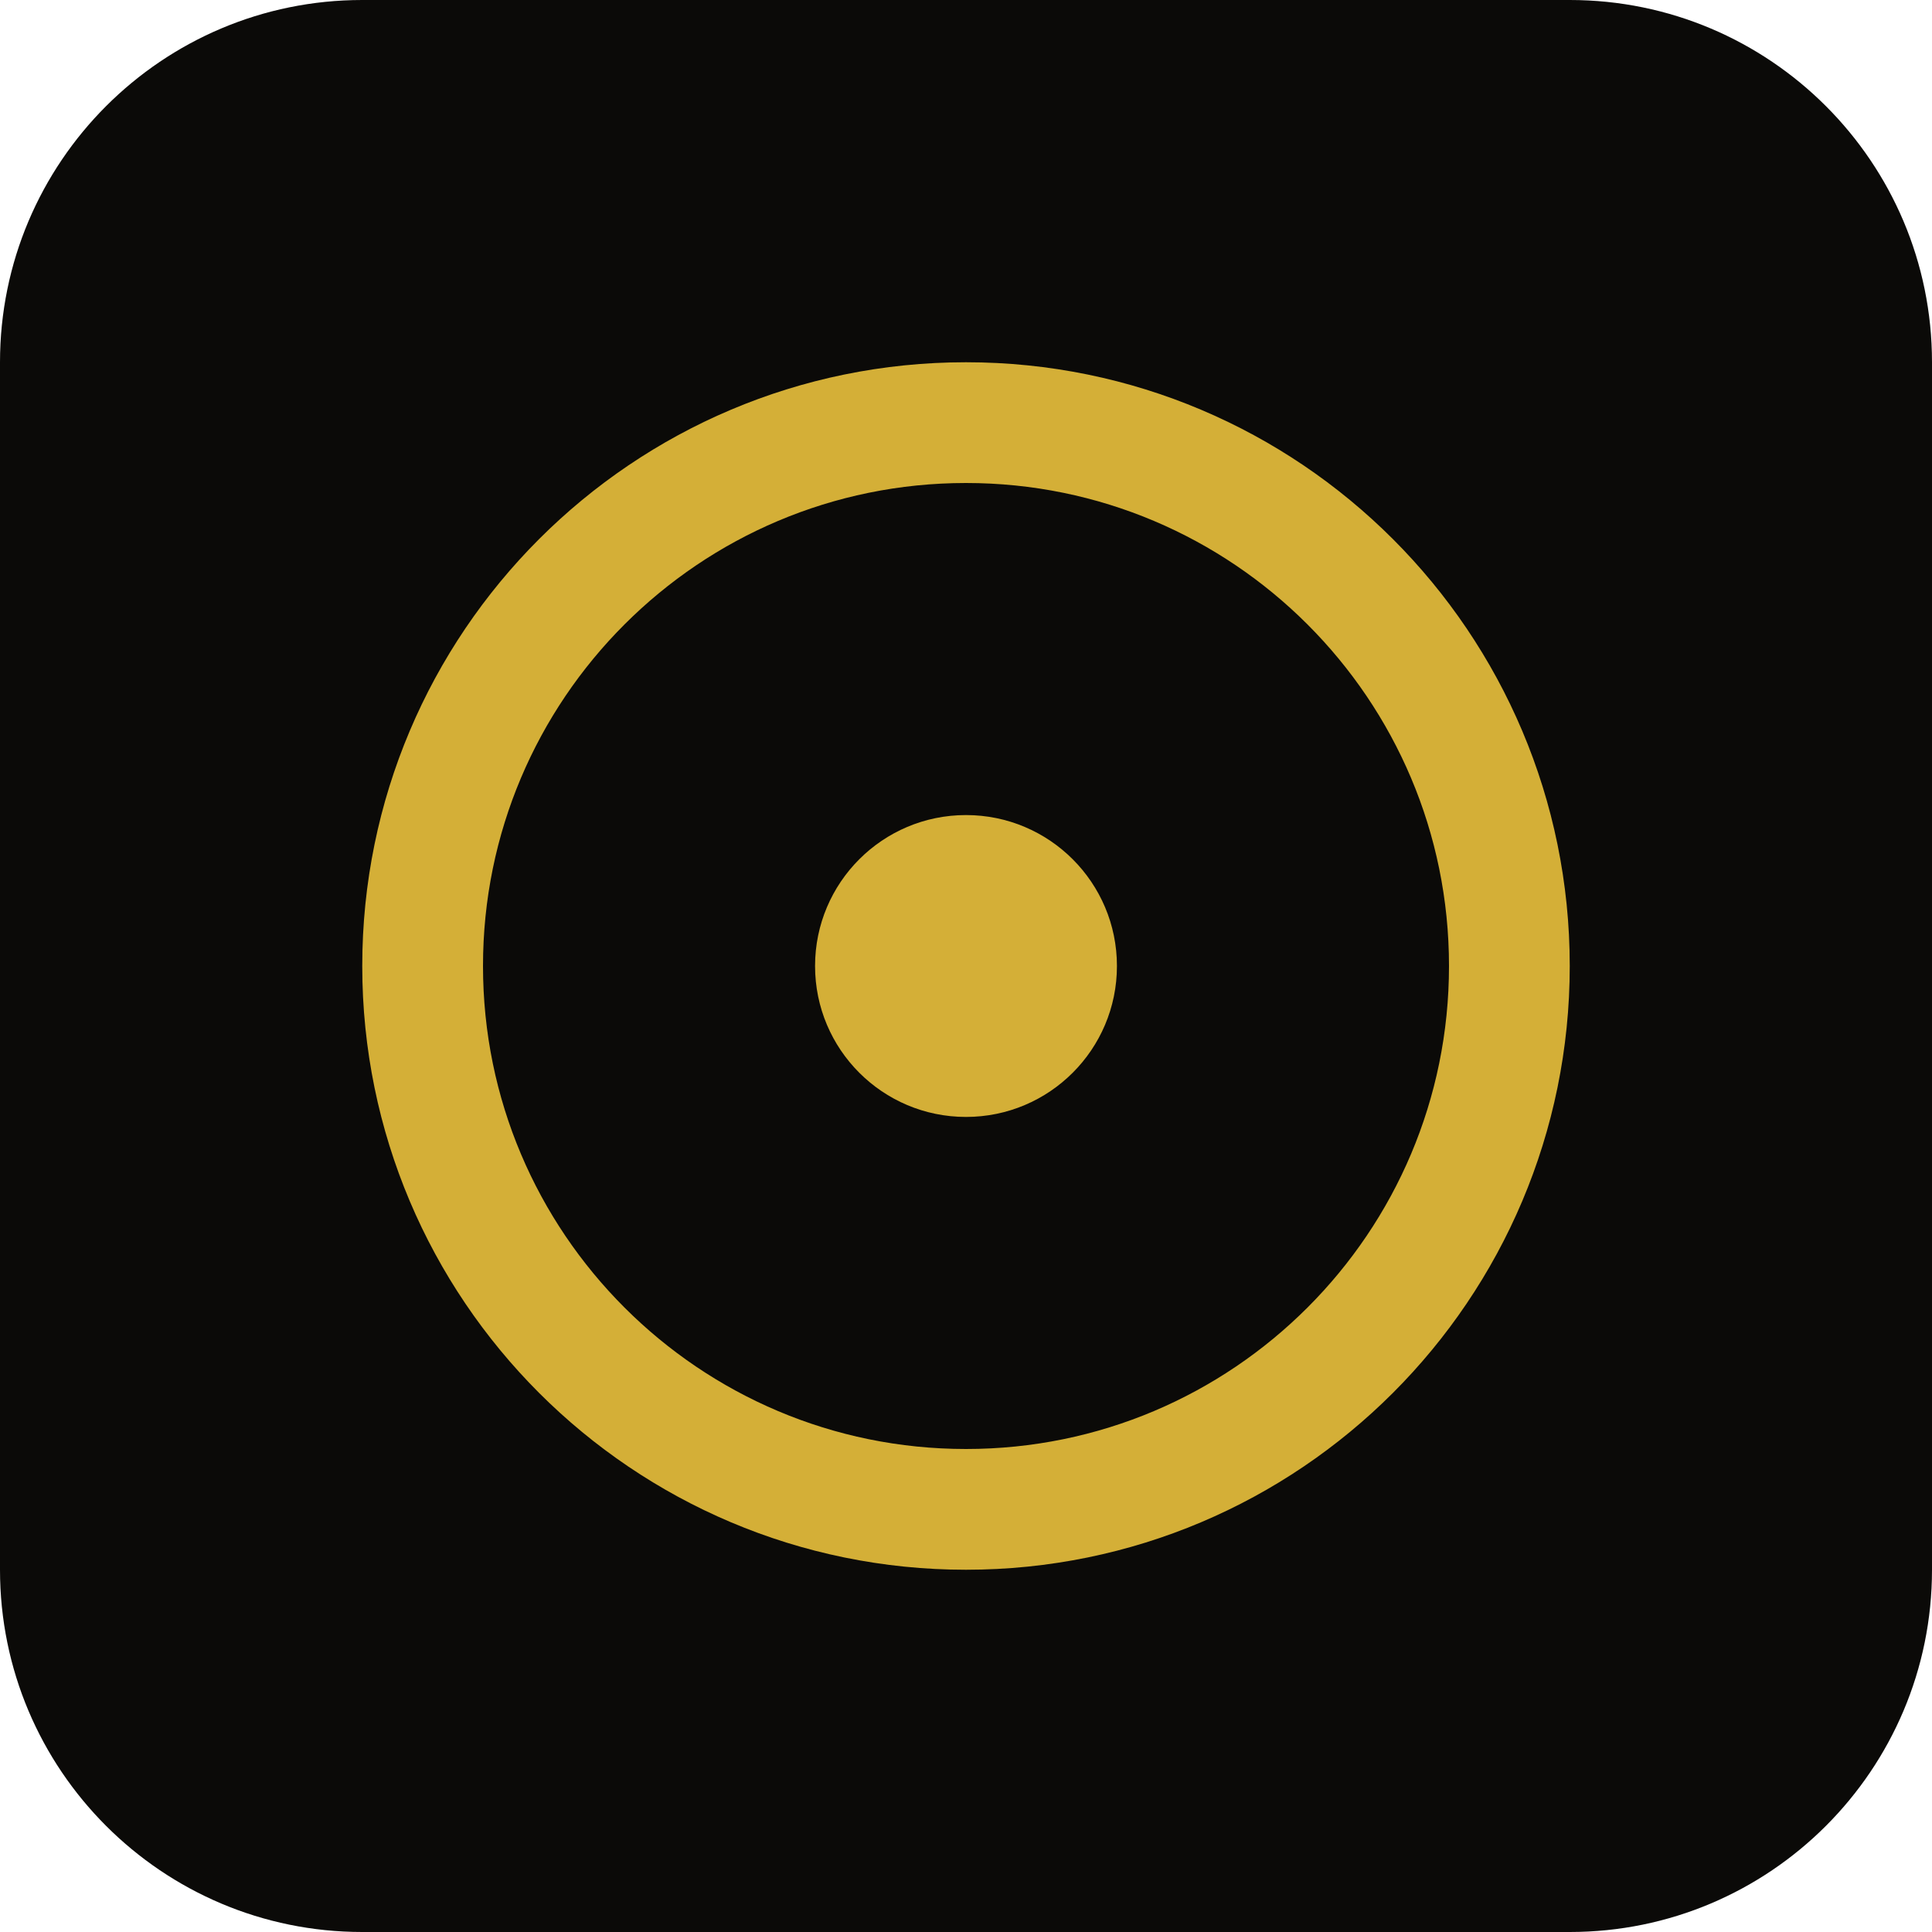
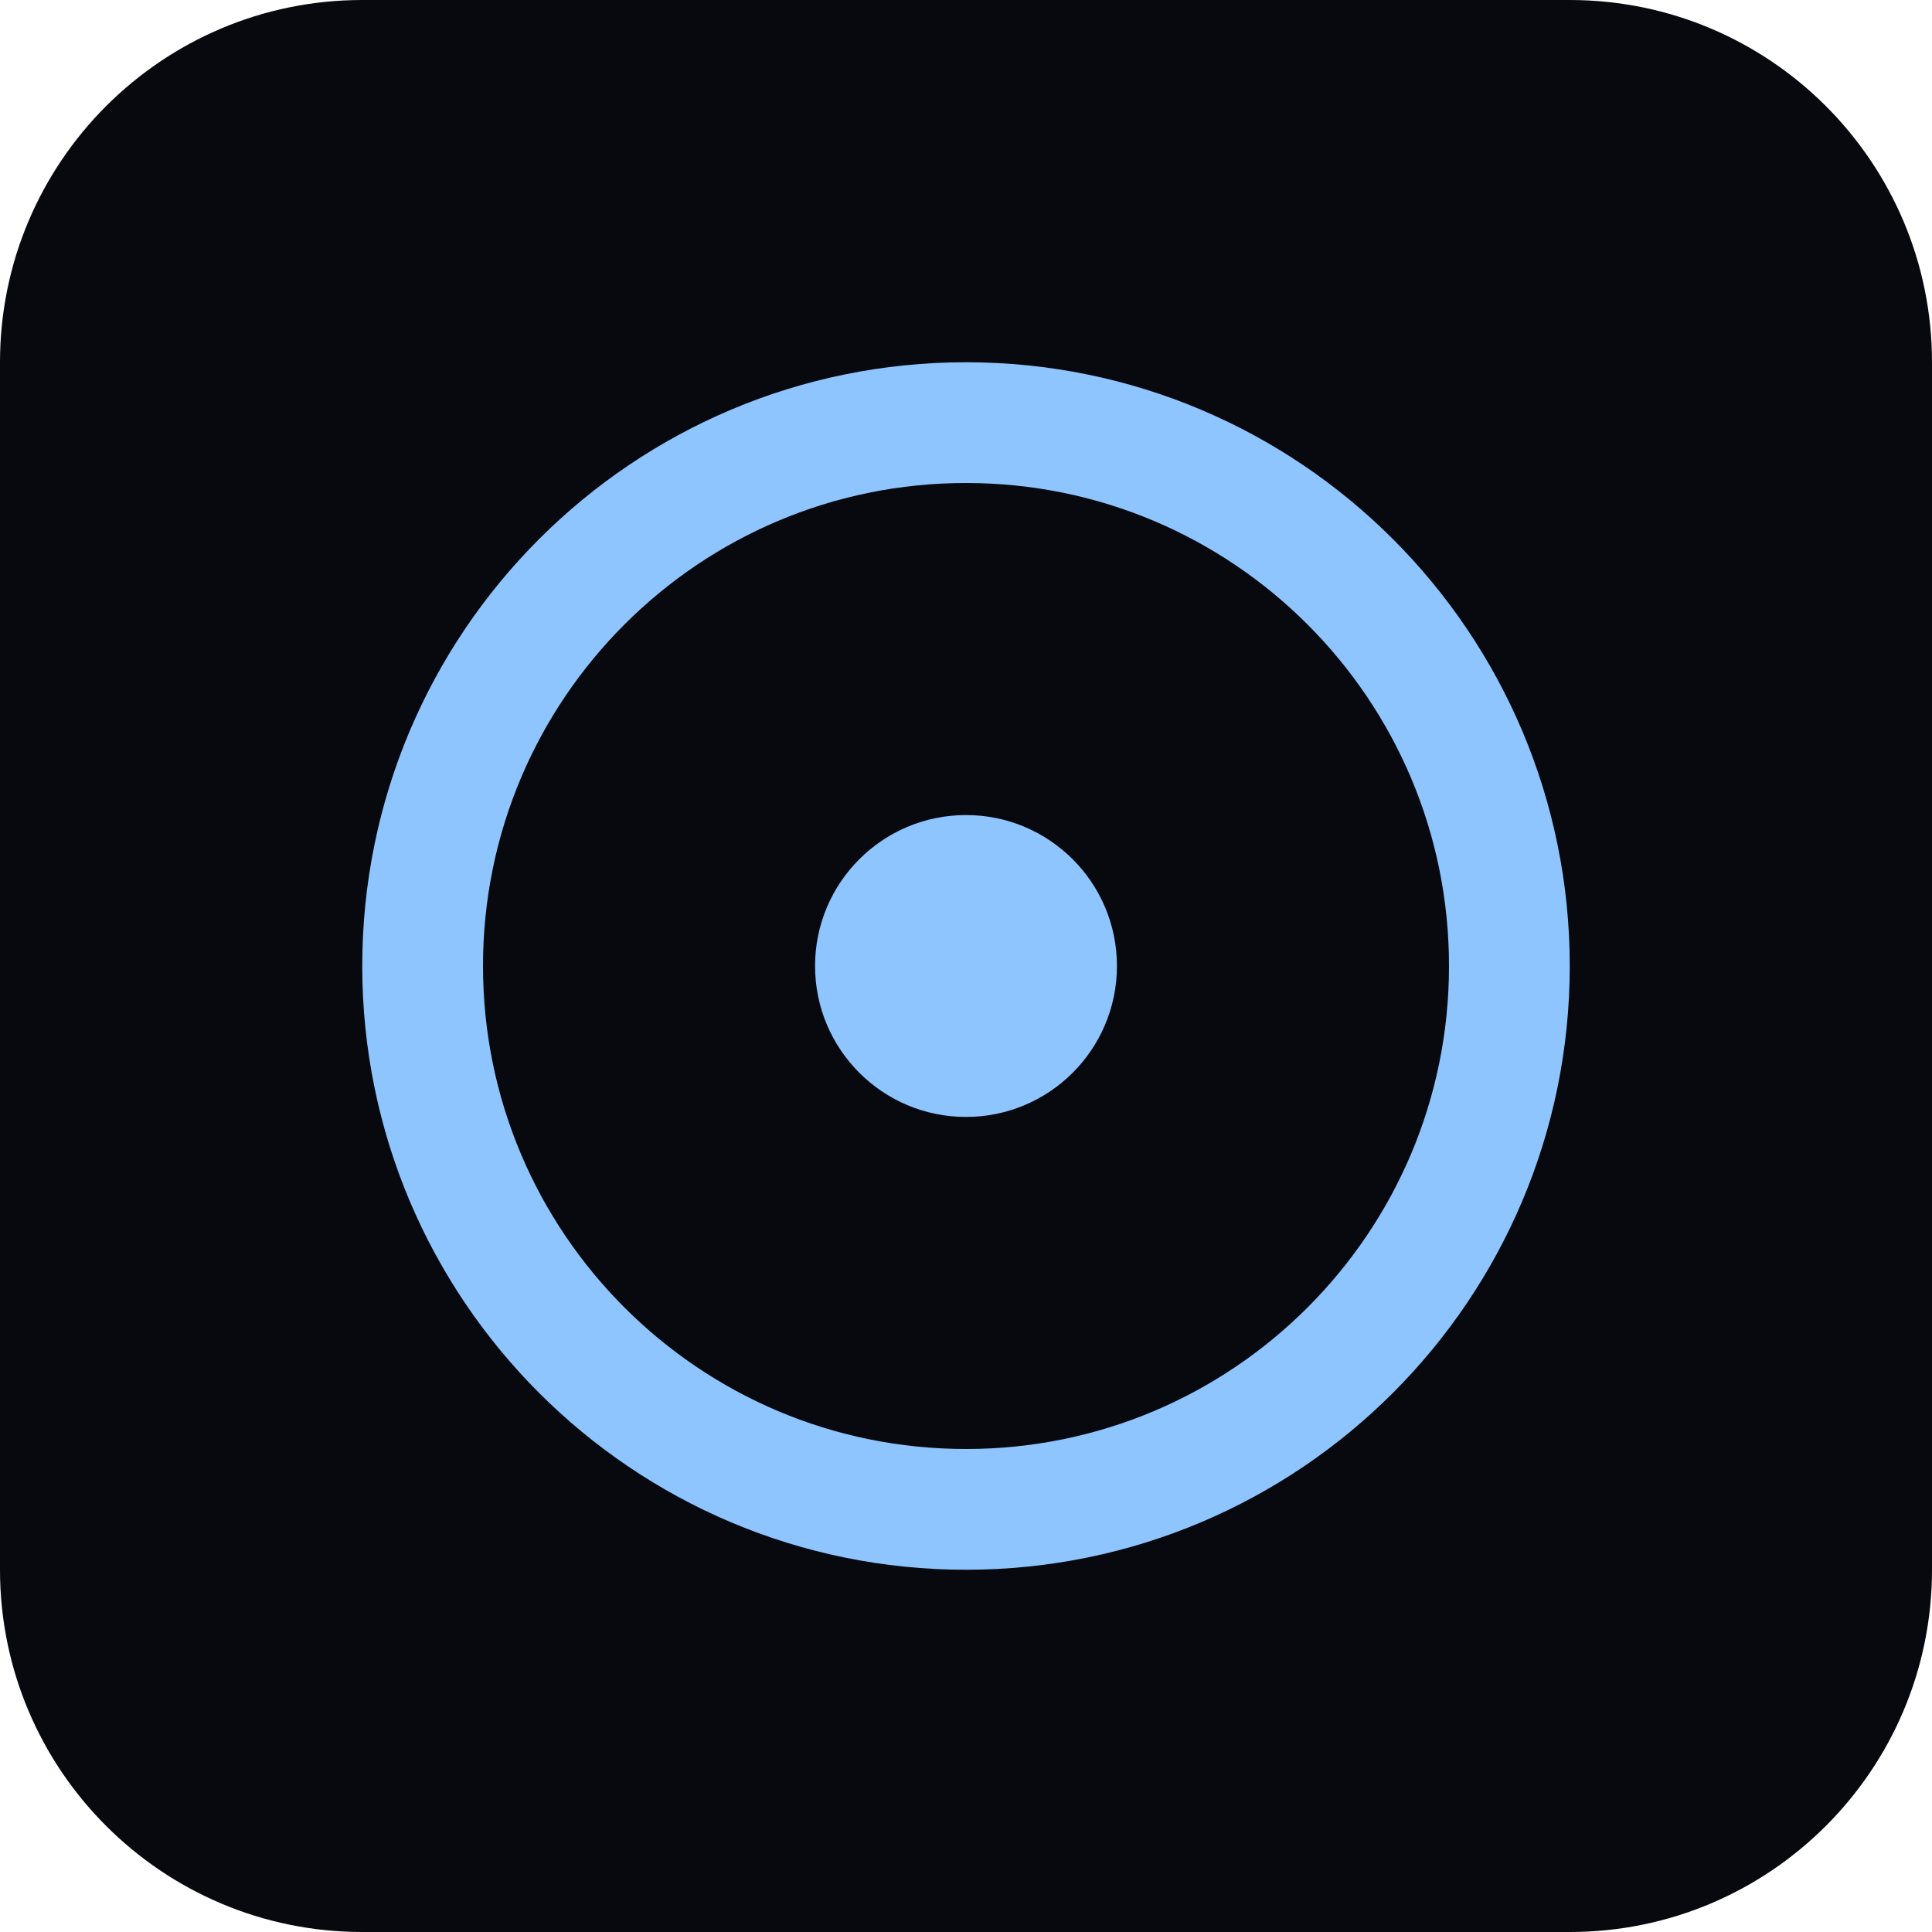
<svg xmlns="http://www.w3.org/2000/svg" viewBox="0 0 64 64">
-   <rect width="64" height="64" rx="12" fill="#0b0a08" />
-   <circle cx="32" cy="32" r="18" fill="none" stroke="#d4af37" stroke-width="4" />
-   <circle cx="32" cy="32" r="5" fill="#d4af37" />
+   <rect width="64" height="64" rx="12" fill="#07090f" />
+   <circle cx="32" cy="32" r="18" fill="none" stroke="#8ec5ff" stroke-width="4" />
+   <circle cx="32" cy="32" r="5" fill="#8ec5ff" />
</svg>
